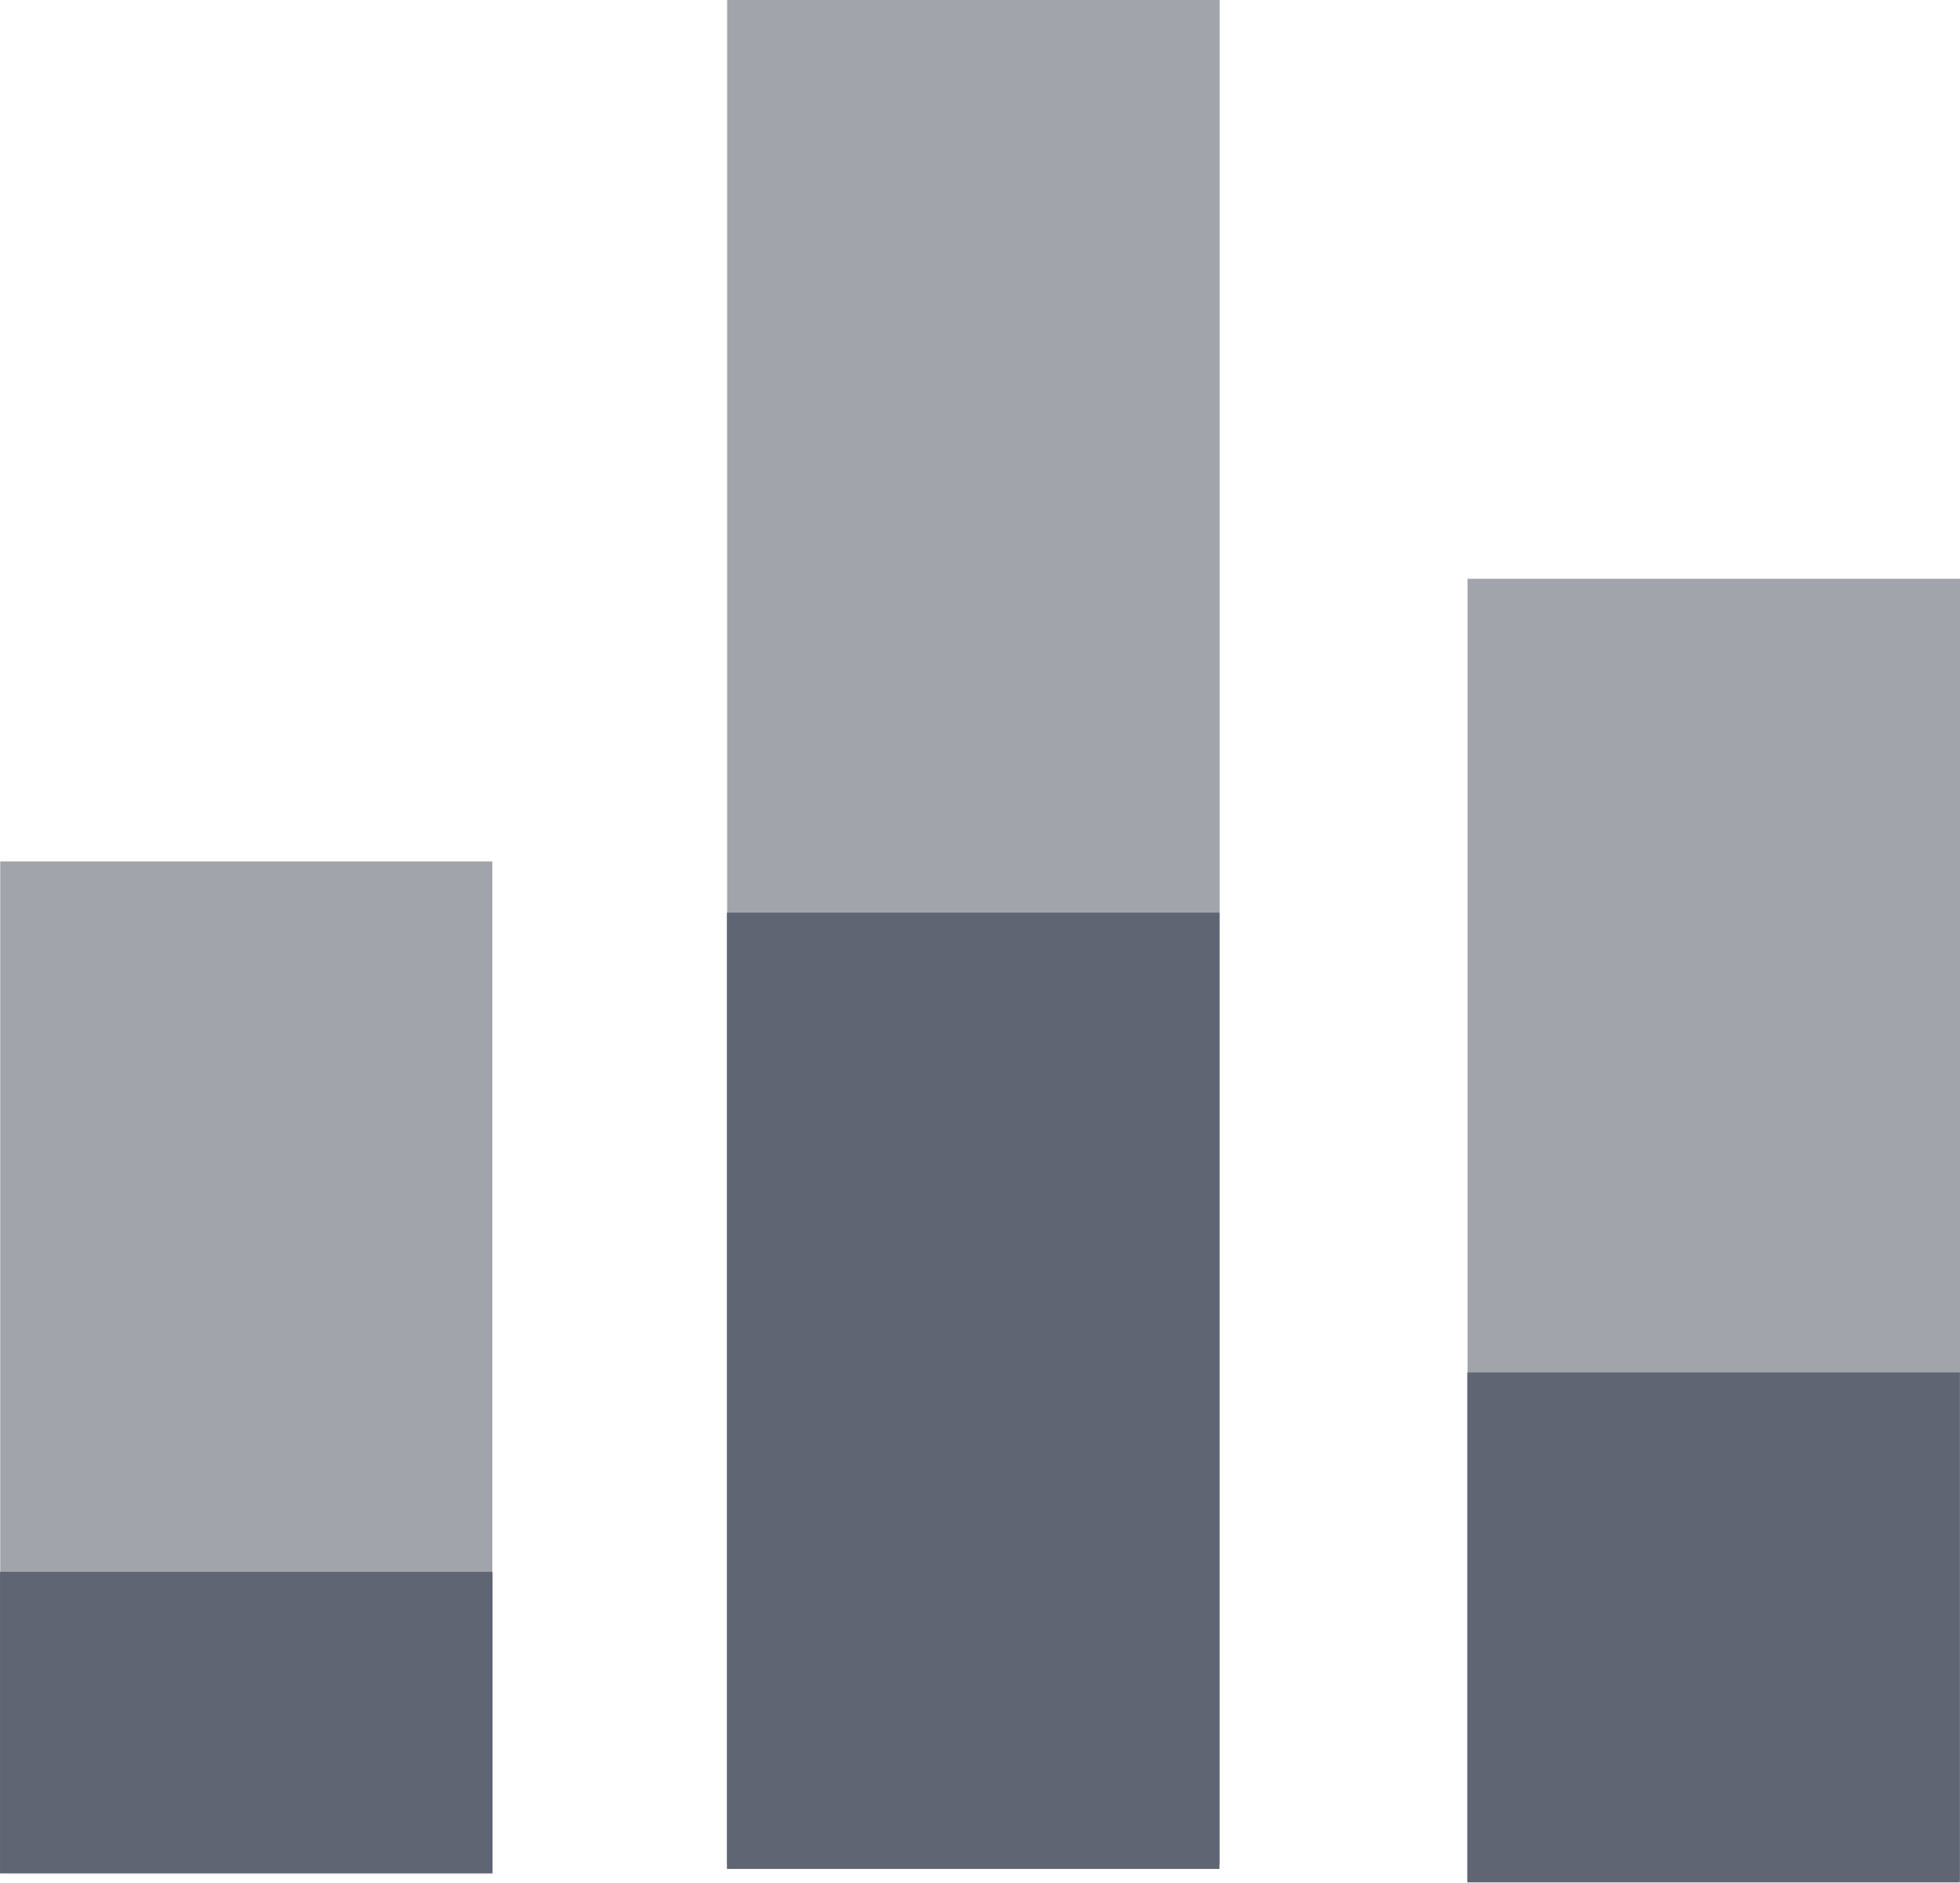
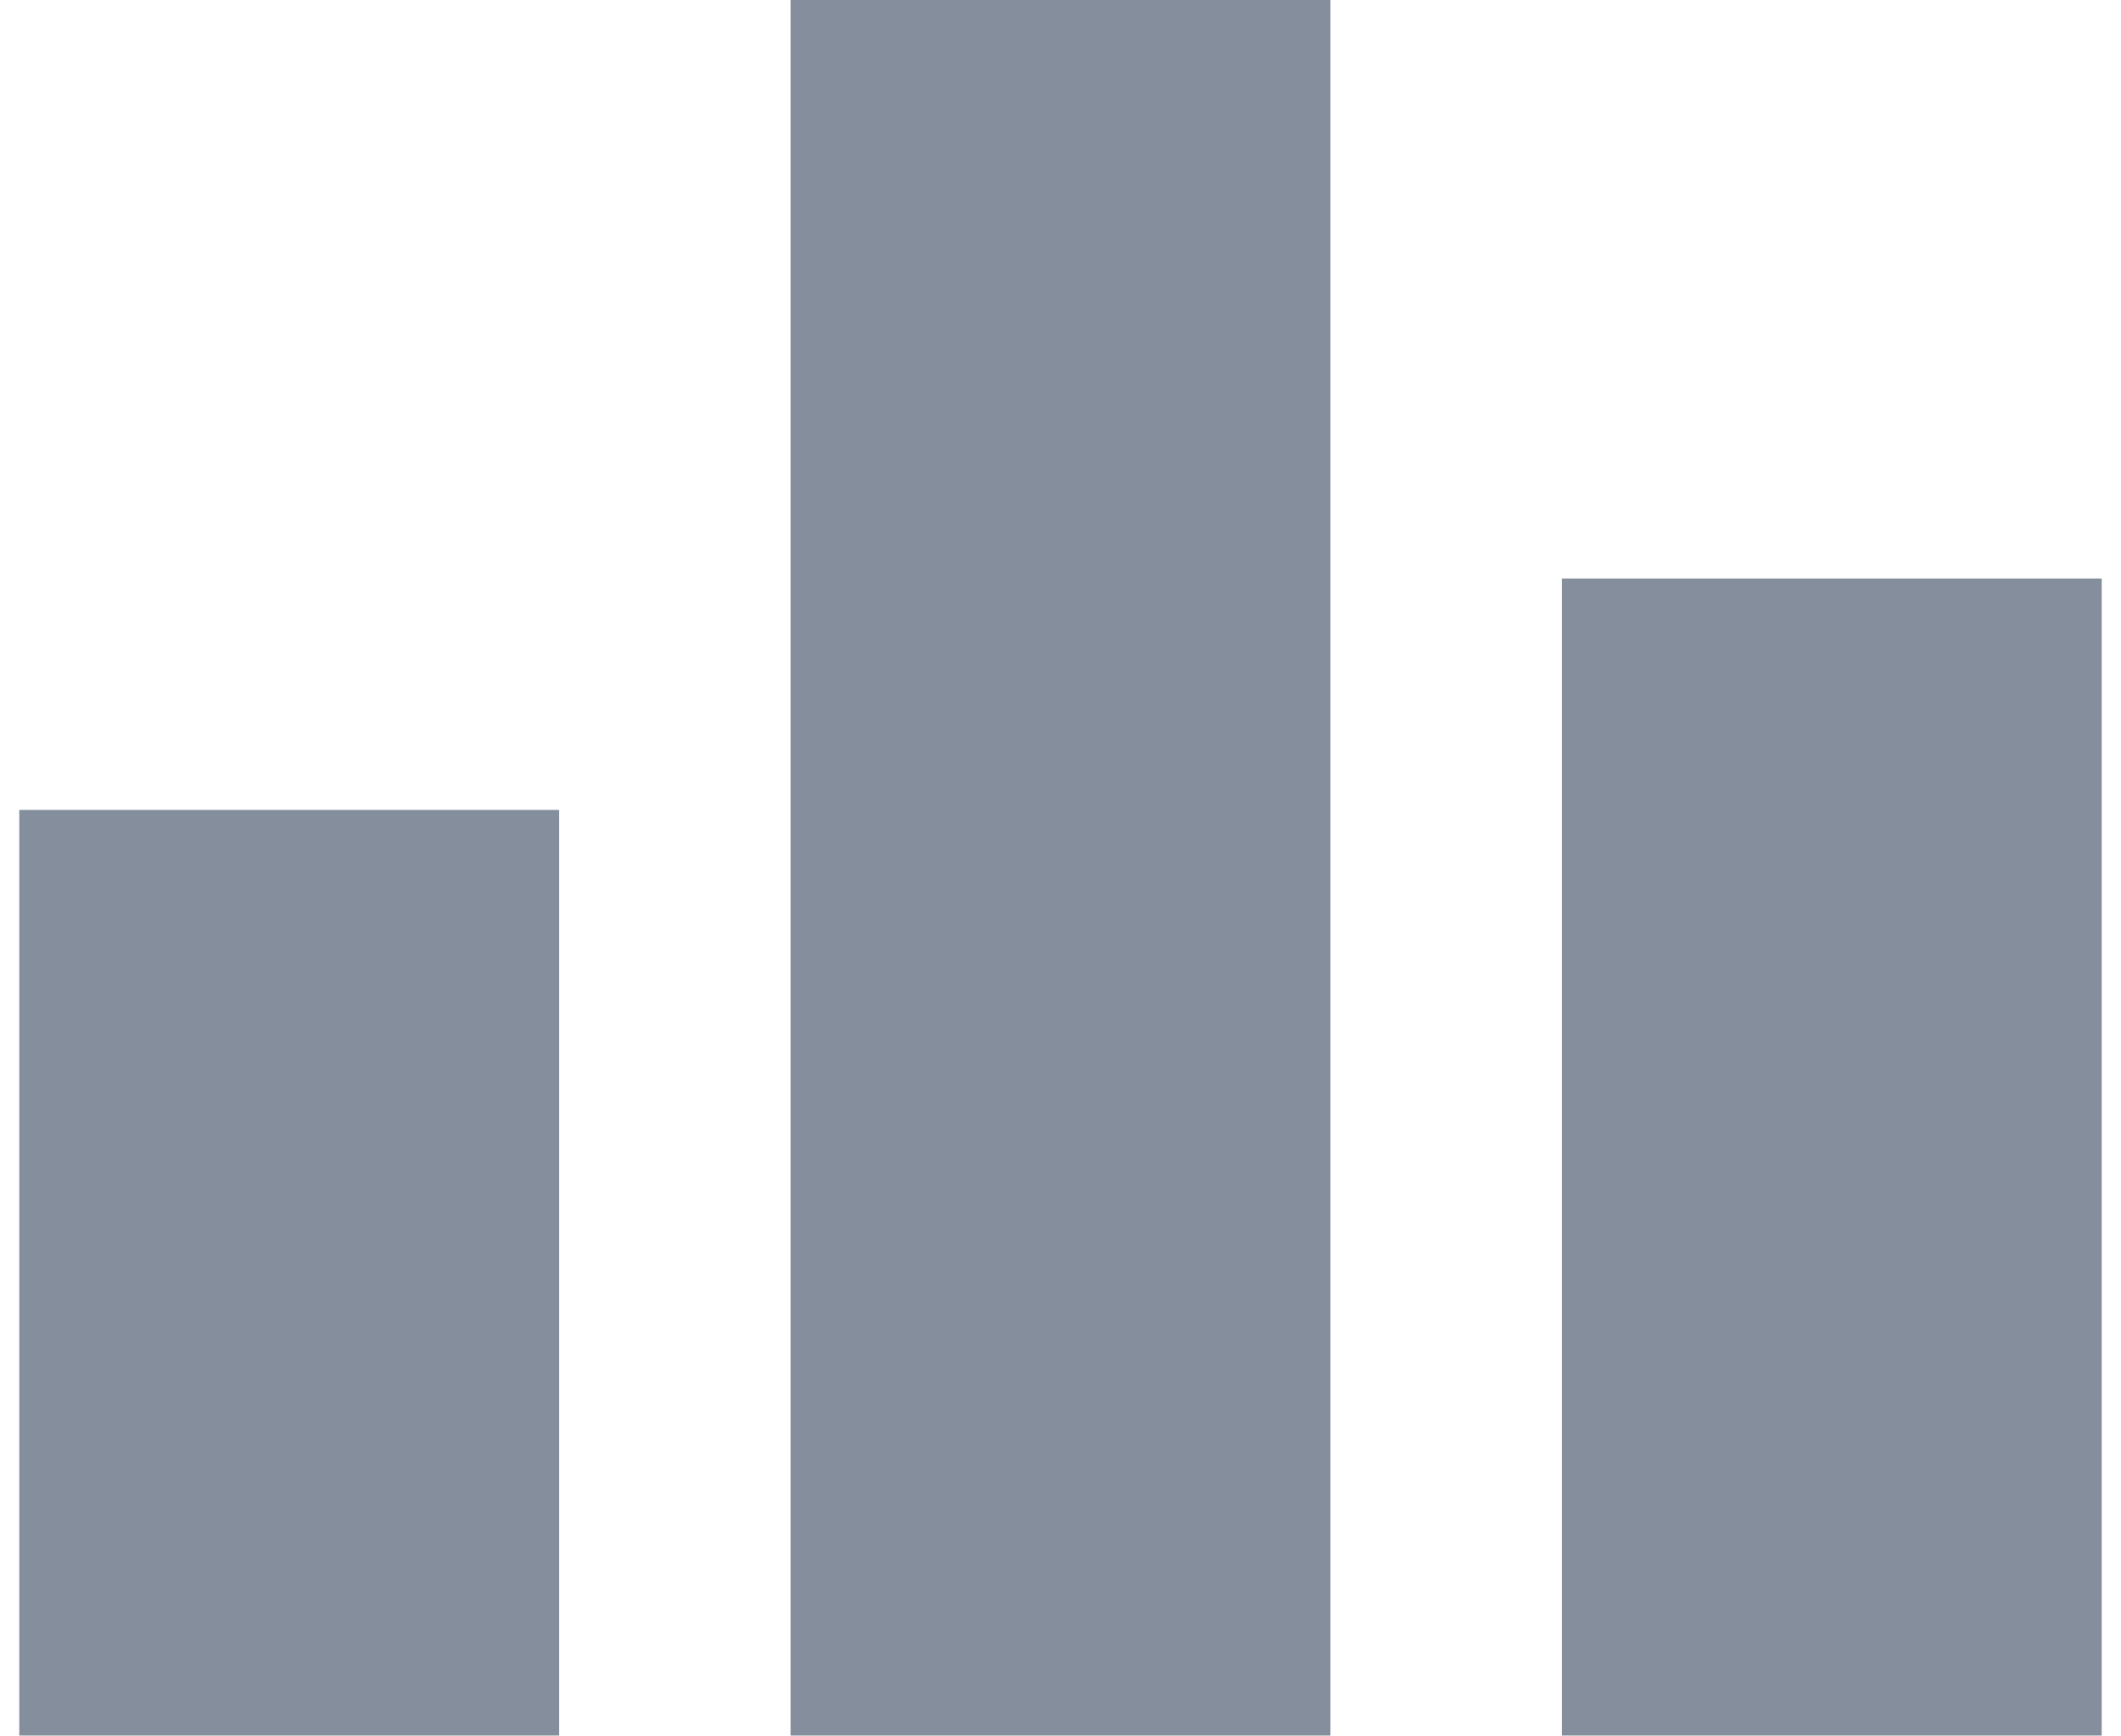
- <svg xmlns="http://www.w3.org/2000/svg" viewBox="145.83 43.316 29.847 28.668">
-   <g transform="matrix(1, 0, 0, 1, -48.1766, -64.90397)">
-     <g>
-       <rect x="194.01" y="121.339" width="7.494" height="15.377" style="fill: rgb(161, 165, 171); paint-order: fill; stroke-miterlimit: 1; stroke-width: 0px;" />
-       <rect y="132.158" width="7.5" height="4.593" style="fill: rgb(95, 101, 115);" x="194.007" />
-     </g>
-     <g transform="matrix(1, 0, 0, 1.846812, 11.0695, -115.8707)" style="">
-       <rect x="194.01" y="121.339" width="7.5" height="15.377" style="fill: rgb(161, 165, 171); paint-order: fill; stroke-miterlimit: 1; stroke-width: 0px;" />
-       <rect y="128.865" width="7.5" height="7.886" style="fill: rgb(95, 101, 115);" x="194.007" />
-     </g>
-     <g transform="matrix(1, 0, 0, 1.288182, 22.34398, -39.27253)" style="">
-       <rect x="194.01" y="121.339" width="7.5" height="15.377" style="fill: rgb(161, 165, 171); paint-order: fill; stroke-miterlimit: 1; stroke-width: 0px;" />
-       <rect y="130.722" width="7.5" height="6.029" style="fill: rgb(95, 101, 115);" x="194.007" />
-     </g>
-   </g>
+ <svg xmlns="http://www.w3.org/2000/svg" width="55" height="45" viewBox="0 0 55 45" fill="none">
+   <path d="M0.5 21H14.5V45H0.5V21Z" fill="#848E9C" />
+   <path d="M20.5 0H34.5V45H20.5V0Z" fill="#848E9C" />
+   <path d="M40.5 15H54.5V45H40.5V15Z" fill="#848E9C" />
</svg>
